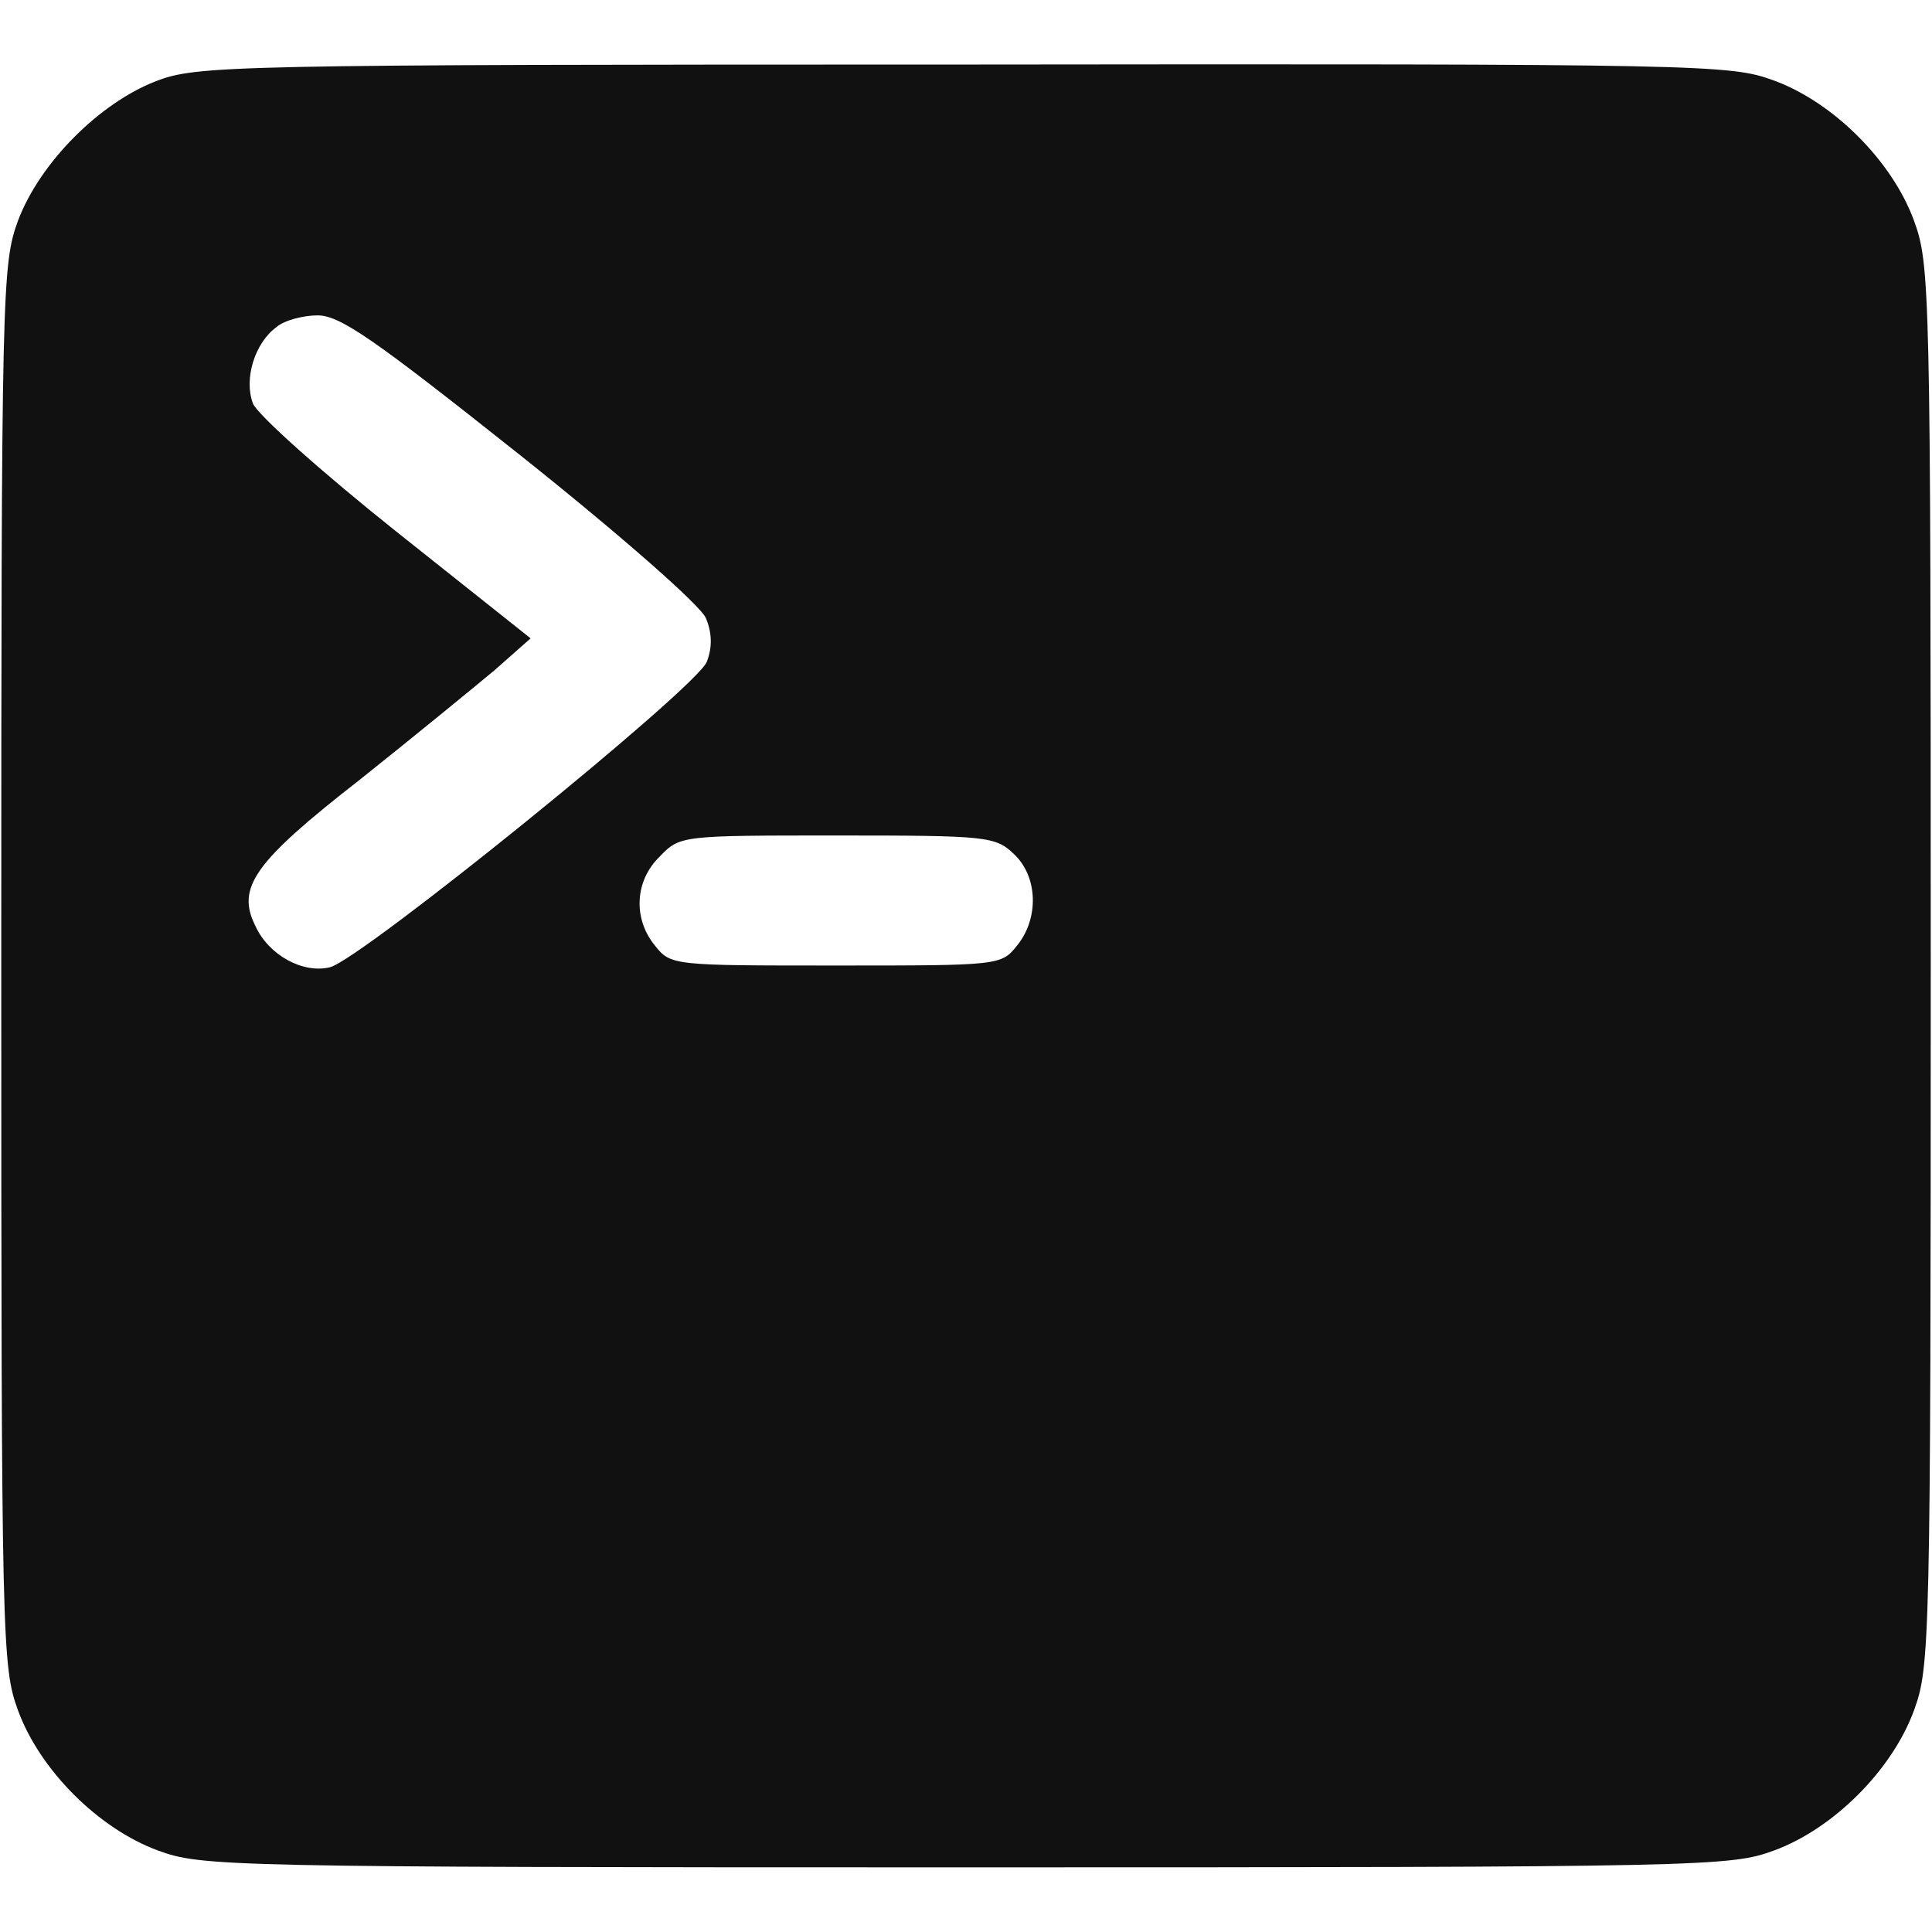
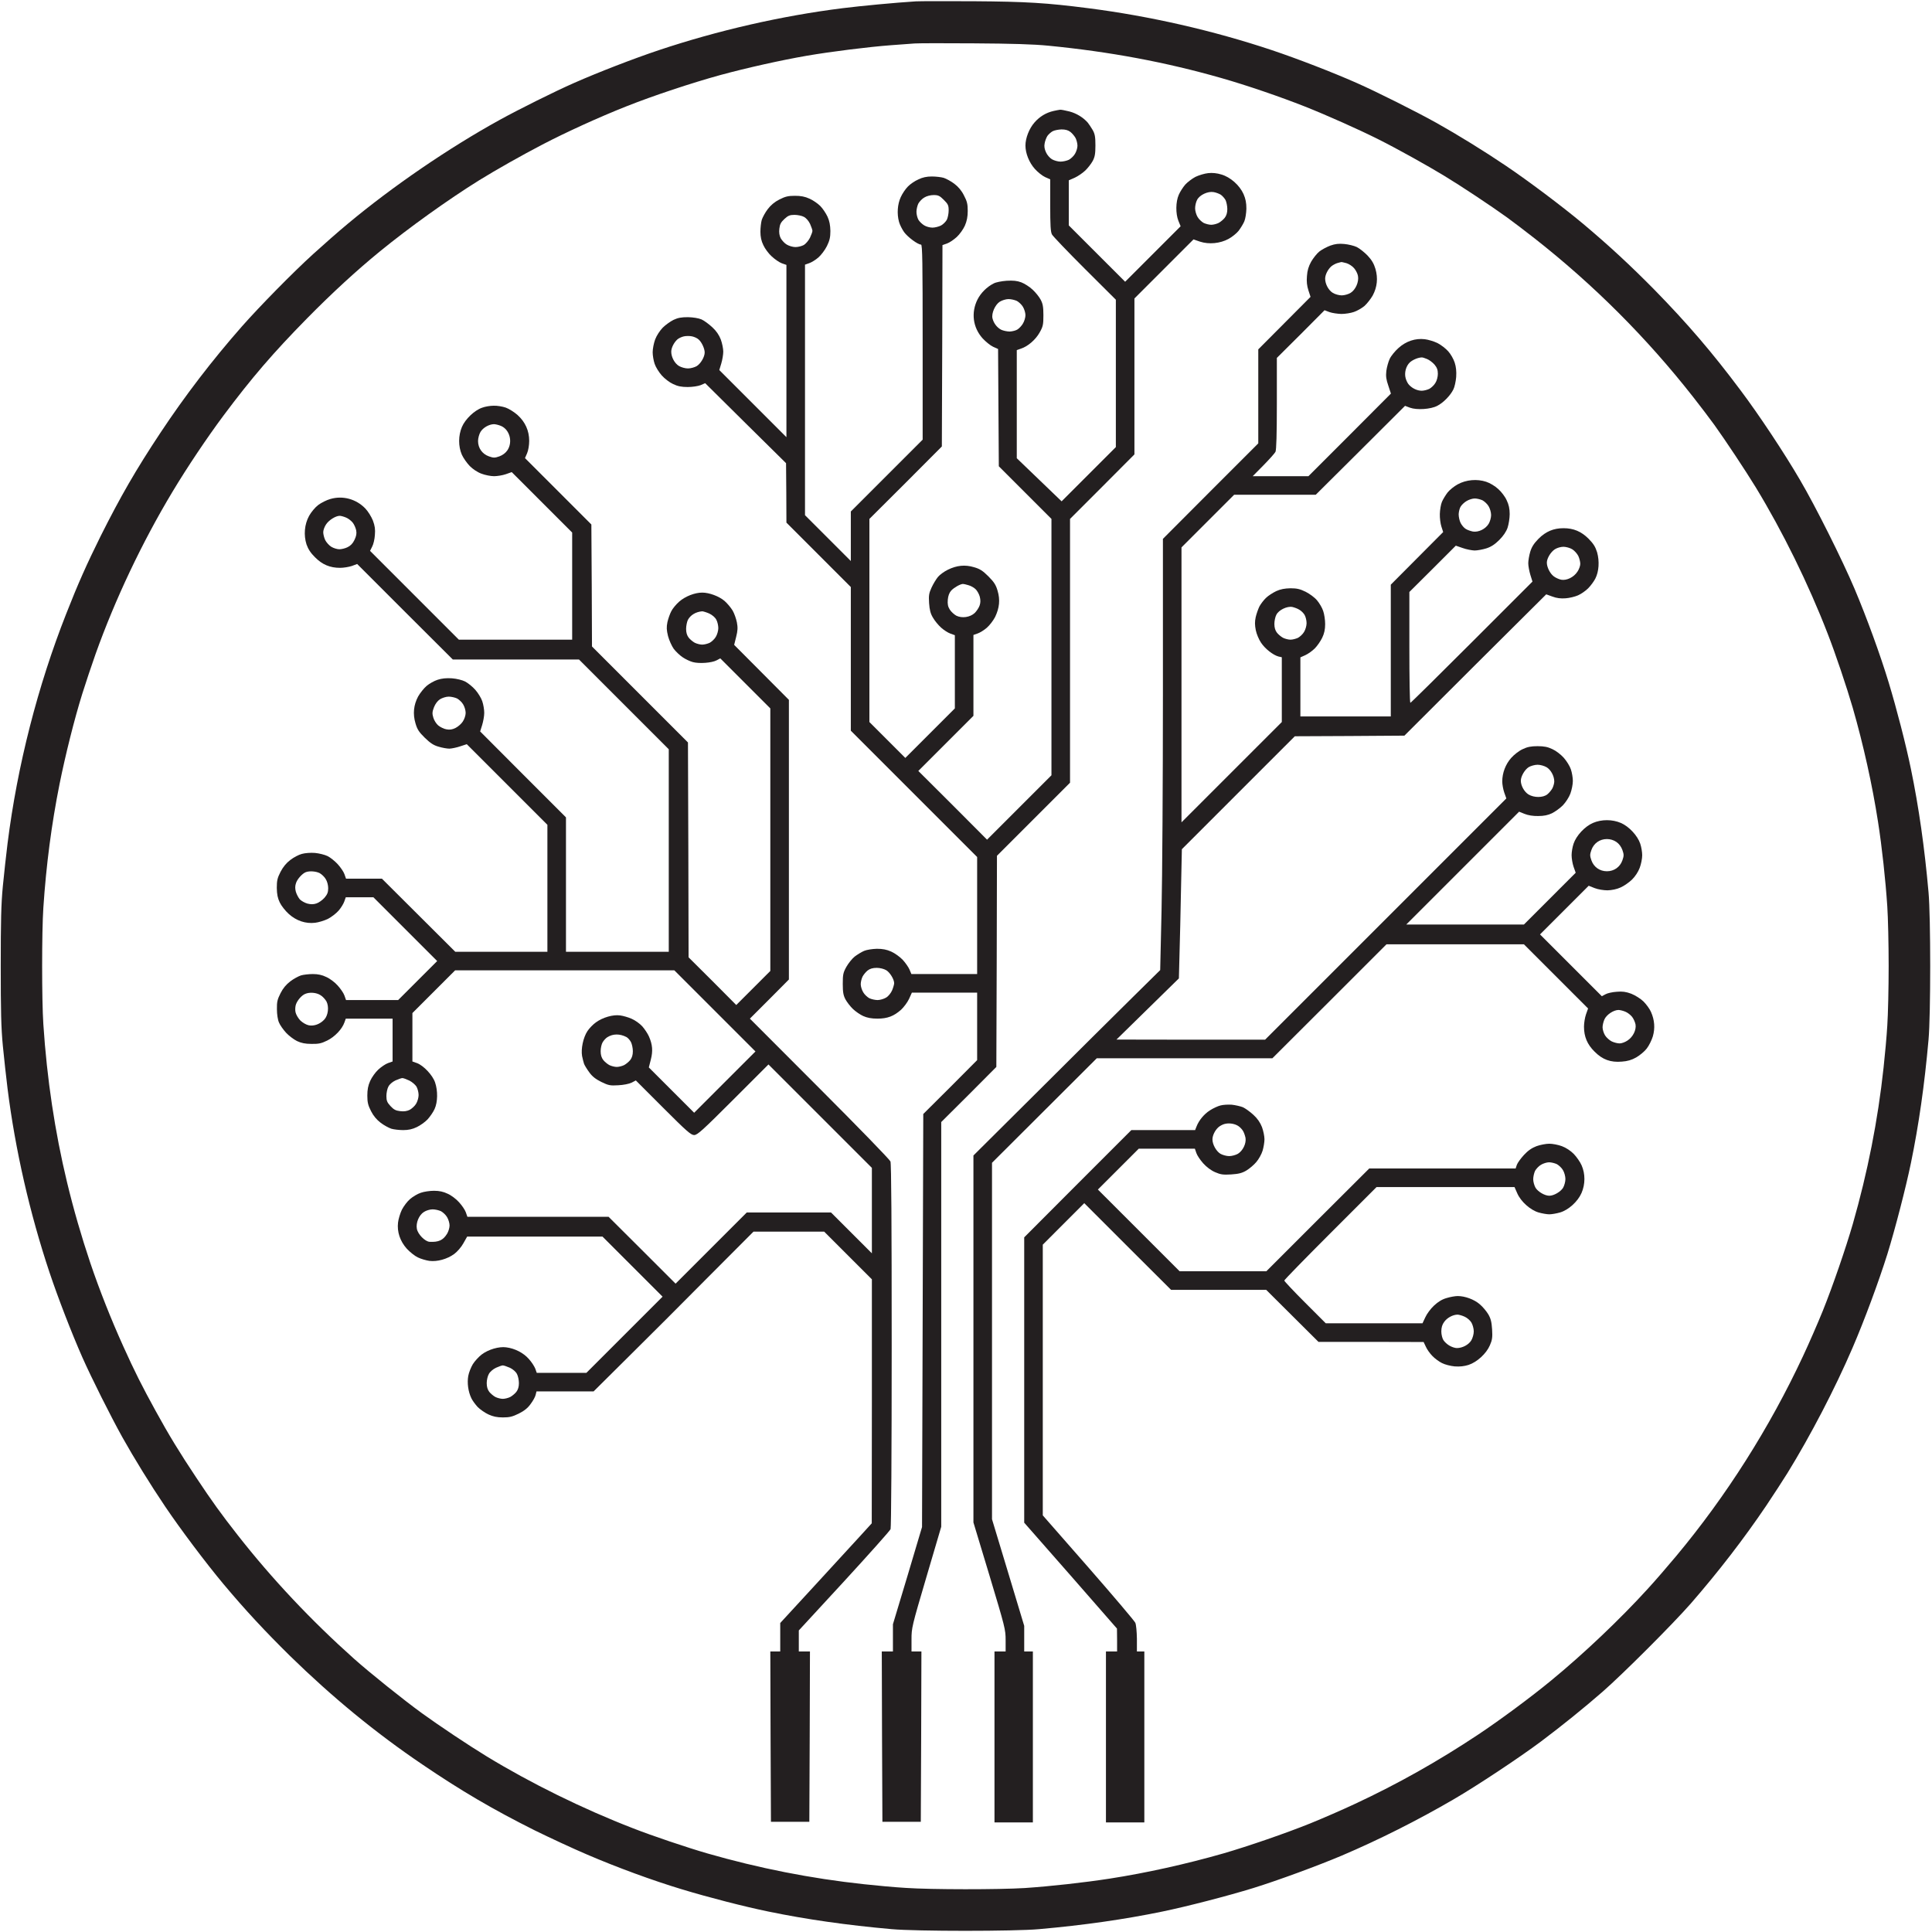
<svg xmlns="http://www.w3.org/2000/svg" viewBox="0 0 64 64" fill="none">
-   <svg viewBox="9.849 16.851 230.301 215.411" preserveAspectRatio="xMidYMid meet" fill="#111111" x="0.0" y="0.0" width="64" height="64">
-     <g transform="translate(0,250) scale(0.1,-0.1)" fill="#111111" stroke="none">
-       <path d="M284 2309 c-67 -26 -138 -97 -164 -166 -19 -52 -20 -78 -20 -888 0 -810 1 -836 20 -888 26 -71 96 -141 167 -167 52 -19 78 -20 963 -20 885 0 911 1 963 20 71 26 141 96 167 167 19 52 20 78 20 888 0 810 -1 836 -20 888 -26 71 -96 141 -167 167 -52 19 -77 20 -966 19 -879 0 -914 -1 -963 -20z m435 -446 c118 -94 215 -179 221 -194 7 -17 8 -34 1 -52 -12 -31 -411 -354 -449 -364 -32 -8 -73 14 -89 49 -23 46 -2 76 125 175 64 51 136 110 160 130 l43 38 -161 128 c-89 71 -165 139 -170 152 -11 29 2 72 28 91 9 8 32 14 49 14 27 0 67 -28 242 -167z m588 -475 c29 -27 30 -77 4 -109 -19 -24 -21 -24 -216 -24 -195 0 -197 0 -216 24 -26 32 -24 77 6 106 24 25 26 25 211 25 179 0 189 -1 211 -22z" />
+   <svg viewBox="0 0 1560 1559" preserveAspectRatio="xMidYMid meet" fill="#111111" x="0.0" y="0.0" width="64" height="64">
+     <g transform="translate(0,1559) scale(0.1,-0.1)" fill="#231F20" stroke="none">
+       <path d="M7395 15584 c-162 -10 -447 -37 -590 -55 -495 -62 -1009 -180 -1485 -339 -206 -69 -488 -178 -685 -265 -155 -68 -446 -213 -600 -298 -412 -227 -865 -537 -1227 -839 -76 -63 -202 -174 -280 -245 -166 -151 -429 -419 -574 -583 -242 -275 -460 -560 -659 -860 -197 -297 -322 -514 -483 -835 -110 -222 -183 -385 -277 -625 -230 -583 -395 -1227 -474 -1855 -11 -88 -28 -243 -38 -345 -14 -145 -17 -285 -17 -645 0 -360 3 -500 17 -645 10 -102 27 -257 38 -345 62 -494 180 -1009 339 -1485 69 -206 178 -488 265 -685 75 -169 228 -474 323 -645 94 -168 227 -384 346 -560 122 -181 327 -454 470 -625 175 -209 335 -381 538 -581 340 -332 687 -618 1068 -876 312 -212 569 -363 909 -533 118 -58 307 -146 420 -194 244 -105 531 -210 766 -281 214 -65 505 -140 700 -180 305 -63 633 -110 995 -142 196 -18 994 -18 1190 0 362 32 690 79 995 142 199 41 531 127 735 190 203 63 520 180 712 261 303 129 615 286 905 455 188 109 539 342 708 469 174 131 340 265 494 399 166 145 568 547 715 715 225 259 426 520 606 786 59 88 137 208 173 266 185 300 384 682 525 1010 97 225 212 536 282 759 63 204 149 536 190 735 63 305 110 633 142 995 18 196 18 994 0 1190 -32 362 -79 690 -142 995 -40 195 -115 486 -180 700 -67 221 -177 523 -275 755 -99 234 -315 666 -441 880 -127 218 -332 527 -481 725 -228 305 -428 538 -693 809 -196 199 -368 358 -575 532 -171 143 -444 348 -625 470 -176 119 -392 252 -560 346 -171 95 -476 248 -645 323 -197 87 -479 196 -685 265 -476 159 -990 276 -1485 339 -335 43 -500 53 -920 56 -225 1 -437 1 -470 -1z m1070 -358 c500 -49 948 -133 1396 -261 207 -59 475 -151 675 -230 179 -71 439 -187 596 -266 146 -73 394 -211 527 -292 136 -82 378 -243 506 -335 50 -36 151 -113 225 -171 478 -375 906 -803 1281 -1281 58 -74 135 -175 171 -225 92 -128 253 -371 335 -505 216 -355 425 -779 580 -1180 62 -158 156 -438 203 -600 86 -299 158 -623 204 -920 32 -203 61 -472 75 -684 6 -88 11 -304 11 -481 0 -177 -5 -393 -11 -481 -5 -87 -19 -240 -30 -339 -46 -428 -129 -846 -249 -1265 -57 -196 -161 -499 -242 -700 -39 -96 -110 -260 -159 -364 -270 -579 -621 -1132 -1024 -1615 -67 -80 -170 -200 -231 -266 -220 -242 -519 -526 -780 -740 -160 -132 -411 -318 -590 -437 -322 -214 -647 -397 -990 -557 -104 -49 -268 -120 -364 -159 -201 -81 -504 -185 -700 -242 -300 -86 -623 -158 -920 -204 -207 -32 -477 -62 -685 -76 -207 -13 -757 -13 -961 1 -87 5 -240 19 -339 30 -428 46 -848 129 -1265 249 -162 47 -442 141 -600 203 -401 155 -824 363 -1180 580 -146 89 -383 247 -525 350 -147 107 -417 323 -546 438 -345 308 -661 643 -940 999 -131 167 -207 272 -335 465 -130 195 -222 345 -327 537 -110 200 -169 317 -262 523 -98 217 -190 449 -265 670 -73 217 -136 435 -189 655 -98 408 -162 833 -191 1275 -13 193 -13 747 0 940 23 346 66 675 131 1000 48 237 119 522 184 730 26 83 74 227 107 320 157 440 376 902 620 1308 120 200 279 437 413 617 228 305 399 504 674 784 204 207 399 386 586 539 232 190 554 421 805 577 139 86 345 202 510 288 192 100 457 221 677 308 216 86 530 190 759 253 213 58 491 120 699 156 199 34 495 71 680 85 83 6 168 12 190 14 22 2 236 3 475 1 312 -2 483 -7 605 -19z" />
+       <path d="M8507 14699 c-61 -14 -112 -45 -154 -93 -43 -49 -73 -126 -73 -186 0 -63 30 -138 76 -189 23 -26 61 -56 83 -66 l41 -18 0 -209 c0 -162 3 -215 14 -236 8 -15 127 -139 265 -277 l251 -250 0 -595 0 -595 -219 -219 -219 -219 -181 174 -181 174 0 437 0 436 34 12 c56 18 119 73 151 131 27 48 30 63 30 139 0 68 -5 93 -22 125 -12 23 -41 59 -65 81 -24 23 -65 49 -91 59 -35 13 -65 16 -119 13 -40 -3 -88 -12 -105 -22 -54 -27 -103 -76 -130 -129 -53 -106 -38 -226 41 -314 25 -27 63 -58 85 -68 l40 -18 3 -473 3 -474 213 -213 212 -212 0 -1035 0 -1035 -260 -260 -260 -260 -277 278 -278 277 223 223 222 222 0 327 0 326 34 12 c18 6 51 26 74 46 22 19 52 58 67 87 35 73 42 139 20 212 -13 46 -28 70 -74 116 -46 46 -70 61 -116 74 -73 22 -139 15 -211 -20 -29 -14 -65 -40 -80 -58 -15 -18 -38 -56 -52 -86 -21 -46 -24 -64 -20 -126 4 -55 11 -84 31 -117 14 -25 44 -61 65 -80 22 -20 56 -42 76 -49 l36 -13 0 -296 0 -295 -200 -200 -200 -200 -145 145 -145 145 0 820 0 820 293 292 292 293 3 813 2 813 37 13 c20 7 55 31 78 52 24 22 53 63 66 92 16 37 23 72 23 119 0 54 -5 77 -30 124 -19 39 -46 71 -78 95 -26 20 -65 41 -86 48 -20 6 -64 11 -96 11 -41 0 -75 -7 -109 -24 -28 -12 -66 -38 -84 -57 -19 -19 -45 -57 -58 -86 -26 -57 -32 -133 -14 -199 6 -23 25 -60 41 -83 30 -41 111 -101 137 -101 11 0 13 -147 13 -788 l0 -787 -290 -290 -290 -290 0 -200 0 -200 -185 185 -185 185 0 1012 0 1011 34 12 c18 6 51 26 74 46 22 19 53 60 69 92 22 45 28 71 28 122 -1 46 -7 80 -23 115 -13 28 -39 67 -59 87 -20 20 -59 47 -87 59 -37 17 -70 23 -118 23 -54 0 -78 -6 -125 -30 -38 -19 -70 -46 -94 -78 -20 -26 -41 -65 -48 -86 -6 -20 -11 -64 -11 -96 0 -41 7 -75 24 -109 12 -27 43 -69 68 -91 25 -23 61 -48 81 -55 l37 -13 0 -695 0 -696 -271 271 -271 271 16 53 c9 30 16 73 16 96 0 24 -9 68 -20 98 -14 36 -36 69 -69 99 -27 25 -66 54 -87 63 -24 10 -66 17 -109 18 -54 0 -81 -5 -117 -22 -26 -13 -65 -41 -87 -63 -23 -24 -49 -63 -61 -95 -11 -30 -20 -76 -20 -103 0 -26 7 -68 16 -94 8 -25 34 -67 57 -93 23 -26 63 -57 92 -70 37 -18 68 -24 118 -24 38 0 83 7 104 15 l37 16 326 -323 327 -323 2 -240 1 -240 260 -260 260 -260 0 -580 0 -580 510 -510 510 -510 0 -473 0 -472 -266 0 -265 0 -15 36 c-8 19 -33 55 -55 79 -22 23 -63 53 -92 66 -38 17 -70 23 -117 23 -37 -1 -82 -8 -103 -17 -21 -9 -55 -30 -76 -46 -20 -16 -50 -53 -67 -83 -26 -47 -29 -62 -29 -138 0 -68 5 -93 22 -125 12 -22 39 -57 60 -77 21 -20 58 -46 83 -57 31 -14 66 -21 115 -21 81 0 133 20 192 73 21 20 50 58 63 86 l23 51 264 0 263 0 0 -272 0 -273 -217 -218 -218 -217 -5 -1668 -5 -1667 -117 -393 -118 -392 0 -110 0 -110 -45 0 -45 0 2 -687 3 -688 155 0 155 0 3 688 2 687 -40 0 -40 0 0 97 c0 94 3 106 120 503 l120 407 0 1634 0 1634 223 222 222 223 3 853 2 852 295 295 295 295 0 1065 0 1065 260 260 260 261 0 630 0 629 238 238 239 239 52 -18 c73 -24 163 -15 231 22 28 15 65 45 81 65 16 21 37 55 46 76 9 21 16 66 17 103 0 47 -6 79 -23 118 -32 71 -106 137 -179 158 -35 11 -74 15 -107 11 -29 -3 -75 -17 -102 -30 -27 -14 -65 -43 -83 -63 -18 -21 -42 -58 -52 -82 -25 -56 -26 -152 -3 -210 l18 -44 -224 -224 -224 -224 -227 227 -228 228 0 182 0 182 48 21 c26 12 64 38 85 58 21 20 48 55 60 77 17 32 22 57 22 125 0 69 -4 93 -22 125 -13 22 -31 49 -40 60 -37 42 -91 75 -148 90 -33 8 -66 15 -75 14 -8 -1 -32 -5 -53 -10z m137 -170 c14 -11 33 -34 41 -49 8 -16 15 -44 15 -62 0 -18 -9 -47 -20 -65 -10 -18 -33 -39 -49 -48 -17 -8 -47 -15 -68 -15 -21 0 -52 9 -69 19 -17 10 -39 35 -48 56 -12 26 -16 48 -11 72 3 20 14 47 22 60 9 13 28 30 42 38 14 8 47 14 72 15 32 0 54 -6 73 -21z m1213 -506 c13 -9 31 -29 39 -44 7 -15 14 -48 14 -72 0 -30 -7 -53 -21 -71 -11 -14 -34 -33 -49 -41 -16 -8 -43 -15 -60 -15 -17 0 -44 7 -61 15 -16 9 -39 30 -49 48 -11 18 -20 49 -20 70 0 21 7 52 16 68 20 40 87 71 133 63 19 -3 45 -13 58 -21z m-2236 -42 c34 -34 39 -44 39 -85 0 -26 -7 -60 -15 -76 -9 -16 -30 -37 -47 -46 -18 -9 -49 -17 -69 -17 -20 0 -50 8 -66 18 -17 10 -38 30 -47 45 -9 16 -16 44 -16 65 0 20 7 49 15 66 9 16 30 39 48 49 19 12 50 20 76 20 37 0 49 -6 82 -39z m-1130 -137 c18 -9 38 -32 50 -57 10 -23 19 -48 19 -56 0 -8 -9 -33 -20 -56 -11 -22 -33 -48 -49 -58 -16 -9 -46 -17 -68 -17 -21 0 -52 9 -70 20 -18 10 -39 34 -49 51 -11 22 -15 47 -11 78 4 36 13 52 41 78 29 27 44 33 81 33 25 0 60 -7 76 -16z m1720 -679 c16 -9 39 -30 49 -48 11 -18 20 -48 20 -67 0 -19 -9 -49 -20 -67 -10 -18 -30 -39 -44 -48 -13 -9 -42 -16 -63 -17 -22 0 -53 7 -70 15 -33 18 -59 51 -69 91 -10 40 21 111 59 135 18 11 49 21 70 21 21 0 51 -7 68 -15z m-2569 -312 c24 -21 48 -73 48 -104 0 -36 -32 -90 -64 -110 -17 -10 -49 -19 -71 -19 -23 0 -54 9 -73 20 -35 21 -62 72 -62 115 0 31 21 73 49 99 11 10 35 21 53 25 18 4 48 4 66 0 19 -4 43 -15 54 -26z m2177 -1983 c19 -5 45 -19 58 -32 13 -12 28 -39 34 -60 7 -28 7 -49 -1 -72 -6 -18 -24 -45 -39 -60 -38 -36 -104 -45 -150 -22 -17 10 -41 31 -52 49 -15 24 -19 44 -16 80 3 32 12 56 28 74 23 24 72 52 94 53 6 0 25 -4 44 -10z m-663 -3109 c30 -18 64 -74 64 -105 0 -8 -7 -34 -16 -56 -10 -23 -29 -48 -49 -60 -18 -11 -49 -20 -69 -20 -20 0 -50 7 -67 15 -16 9 -39 30 -49 48 -11 18 -20 47 -20 65 0 18 7 46 15 62 8 15 27 38 41 49 18 14 41 21 73 21 27 0 58 -8 77 -19z" />
+       <path d="M10742 13612 c-29 -11 -69 -32 -89 -48 -20 -16 -49 -53 -66 -82 -21 -38 -31 -71 -34 -116 -4 -45 0 -79 12 -116 l17 -52 -211 -212 -211 -212 0 -379 0 -380 -385 -385 -385 -386 0 -1259 c0 -693 -5 -1477 -11 -1741 l-11 -482 -226 -223 c-125 -123 -464 -460 -754 -749 l-528 -525 0 -1481 0 -1482 130 -430 c125 -416 130 -434 130 -521 l0 -91 -45 0 -45 0 0 -690 0 -690 155 0 155 0 0 690 0 690 -35 0 -35 0 0 103 0 104 -130 431 -130 430 0 1439 0 1439 423 422 423 422 709 0 709 0 461 460 460 460 555 0 555 0 259 -259 259 -259 -17 -48 c-9 -26 -16 -71 -16 -99 0 -80 26 -143 85 -201 64 -65 130 -89 221 -81 45 3 79 13 116 34 29 17 68 49 85 72 18 23 40 68 49 98 19 66 14 132 -15 197 -10 24 -38 62 -61 85 -24 23 -66 49 -98 62 -43 16 -71 20 -117 16 -34 -2 -75 -11 -91 -20 l-30 -16 -250 250 -249 249 196 196 197 197 48 -19 c28 -11 73 -18 104 -18 34 1 75 9 105 23 28 12 69 41 93 64 25 25 50 62 62 95 11 29 20 74 20 101 0 26 -7 68 -16 94 -22 65 -91 139 -156 167 -70 30 -156 30 -226 0 -65 -28 -134 -102 -156 -167 -9 -26 -16 -67 -16 -93 0 -26 7 -68 16 -94 l17 -48 -209 -209 -209 -209 -475 0 -475 0 456 456 455 455 45 -18 c27 -11 68 -18 109 -17 47 0 79 7 111 22 26 13 65 41 88 64 23 24 50 65 61 95 11 30 20 75 20 102 0 26 -7 68 -16 94 -8 25 -34 67 -57 93 -23 26 -63 57 -92 70 -37 18 -68 24 -120 24 -52 0 -83 -6 -120 -24 -29 -13 -69 -44 -93 -71 -46 -52 -72 -122 -72 -190 0 -23 7 -63 16 -89 l17 -48 -974 -974 -974 -974 -600 0 -600 1 252 247 252 247 5 195 c3 107 9 342 12 521 l7 327 456 456 456 456 442 2 443 3 572 571 573 570 50 -18 c34 -13 68 -17 106 -14 31 2 76 13 101 24 25 11 61 36 81 56 20 20 46 55 58 78 30 58 35 141 15 213 -14 45 -29 69 -69 110 -59 59 -122 85 -202 85 -80 0 -143 -26 -202 -85 -38 -39 -55 -66 -67 -105 -9 -30 -16 -72 -16 -93 0 -22 8 -64 17 -94 l17 -54 -489 -489 c-270 -270 -493 -490 -497 -490 -5 0 -8 201 -8 448 l0 447 188 187 187 187 55 -19 c30 -11 74 -19 96 -20 23 0 66 8 95 17 38 12 69 32 105 68 33 33 56 67 67 99 9 27 17 77 17 110 0 43 -7 76 -24 111 -12 28 -43 69 -68 91 -26 24 -67 49 -98 59 -73 24 -161 17 -230 -21 -28 -15 -65 -45 -81 -65 -16 -21 -37 -55 -46 -76 -9 -21 -16 -65 -17 -98 -1 -33 5 -79 13 -103 l14 -43 -211 -212 -212 -213 0 -532 0 -532 -365 0 -365 0 0 238 0 239 40 18 c22 10 56 34 76 54 20 20 47 59 60 86 17 35 24 68 24 111 0 33 -7 81 -16 106 -8 25 -31 64 -50 86 -19 23 -60 53 -92 69 -45 22 -71 28 -122 28 -46 -1 -80 -7 -115 -23 -27 -13 -65 -37 -83 -55 -19 -18 -42 -49 -53 -69 -10 -21 -24 -60 -30 -87 -8 -37 -7 -65 1 -105 6 -30 25 -75 42 -100 32 -49 97 -100 141 -112 l27 -6 0 -262 0 -261 -405 -405 -405 -405 0 1110 0 1110 213 213 212 212 330 0 329 0 361 359 360 359 40 -15 c55 -20 167 -13 220 15 48 24 106 83 130 132 10 19 20 65 23 101 3 46 -1 82 -12 116 -9 28 -32 69 -52 91 -19 22 -58 52 -87 67 -29 14 -76 28 -103 31 -76 9 -151 -16 -212 -71 -28 -25 -60 -64 -71 -88 -11 -23 -23 -67 -27 -97 -5 -43 -1 -70 16 -119 l21 -64 -333 -334 -333 -333 -225 0 -225 0 87 88 c47 48 91 97 97 109 7 15 11 140 11 390 l0 368 193 192 192 193 40 -15 c22 -8 65 -14 96 -15 30 0 76 7 101 16 25 8 63 30 85 48 21 19 51 57 67 85 36 67 44 140 22 215 -12 41 -30 72 -63 107 -25 26 -64 57 -87 69 -23 11 -69 22 -102 25 -43 4 -73 1 -112 -13z m130 -142 c20 -6 48 -24 62 -41 14 -16 28 -44 31 -62 9 -47 -19 -112 -60 -137 -18 -11 -50 -20 -71 -20 -22 0 -54 9 -72 20 -35 21 -62 72 -62 115 0 31 21 73 48 98 11 10 33 22 48 27 16 4 31 9 34 9 3 1 22 -4 42 -9z m651 -774 c18 -7 45 -28 60 -45 20 -24 27 -43 27 -74 0 -24 -8 -56 -20 -74 -10 -18 -33 -39 -49 -48 -17 -8 -44 -15 -61 -15 -36 0 -77 19 -103 48 -10 10 -22 34 -27 53 -12 43 2 98 34 128 22 20 63 38 94 40 7 1 27 -5 45 -13z m448 -1141 c16 -9 39 -30 49 -48 11 -18 20 -49 20 -71 0 -21 -9 -53 -20 -71 -26 -42 -81 -69 -127 -62 -19 4 -46 13 -59 22 -13 8 -31 29 -40 47 -9 17 -16 49 -16 71 1 21 8 50 17 63 9 14 30 34 48 44 18 11 47 20 65 20 18 0 46 -7 63 -15z m724 -395 c18 -11 40 -36 49 -54 9 -19 16 -47 16 -64 0 -16 -10 -44 -23 -63 -29 -45 -87 -73 -131 -65 -19 4 -46 16 -61 28 -30 23 -55 74 -55 110 0 34 31 86 65 108 17 11 47 20 69 20 21 0 53 -9 71 -20z m-2204 -488 c15 -8 34 -27 43 -42 9 -16 16 -45 16 -67 0 -21 -9 -52 -20 -70 -10 -18 -33 -39 -49 -48 -17 -8 -44 -15 -61 -15 -17 0 -44 7 -60 15 -15 8 -38 27 -49 41 -14 18 -21 41 -21 71 0 24 7 58 16 74 19 39 87 71 129 63 17 -4 42 -13 56 -22z m1997 -1272 c35 -21 62 -72 62 -115 0 -14 -7 -39 -15 -55 -8 -15 -27 -38 -41 -49 -35 -28 -107 -28 -152 -1 -34 21 -62 71 -62 111 0 36 32 90 64 110 17 10 49 19 71 19 23 0 54 -9 73 -20z m563 -603 c22 -15 39 -38 49 -65 13 -37 13 -47 0 -84 -19 -54 -67 -88 -125 -88 -58 0 -106 34 -125 88 -13 37 -13 47 0 84 19 54 67 88 125 88 27 0 54 -8 76 -23z m73 -1371 c18 -7 42 -26 54 -41 12 -15 24 -42 28 -61 8 -44 -20 -102 -65 -131 -19 -13 -47 -23 -63 -23 -17 0 -45 7 -64 16 -18 9 -43 31 -54 49 -11 18 -20 47 -20 65 0 17 7 47 16 66 18 37 72 73 112 74 12 0 37 -6 56 -14z" />
+       <path d="M3893 12303 c-62 -21 -136 -92 -163 -155 -30 -70 -30 -157 -1 -224 12 -27 41 -68 64 -92 25 -25 62 -50 95 -62 29 -11 74 -20 101 -20 26 0 69 7 95 16 l48 17 244 -244 244 -244 0 -432 0 -433 -458 0 -457 0 -359 359 -358 358 17 34 c10 18 20 60 22 94 4 46 0 74 -16 117 -13 32 -39 74 -62 98 -74 76 -181 105 -281 76 -30 -8 -75 -31 -99 -49 -25 -19 -57 -58 -73 -87 -38 -69 -45 -156 -21 -231 13 -37 33 -69 69 -104 58 -59 121 -85 202 -85 28 0 71 7 95 15 l43 16 386 -386 386 -385 509 0 510 0 363 -363 362 -362 0 -818 0 -817 -415 0 -415 0 0 542 0 543 -347 347 -346 347 16 51 c9 29 17 73 17 99 0 26 -7 68 -16 94 -8 25 -34 67 -56 92 -22 25 -59 55 -82 67 -24 12 -68 23 -107 26 -46 3 -82 -1 -116 -12 -28 -9 -68 -32 -89 -50 -22 -19 -52 -57 -68 -85 -36 -68 -44 -140 -21 -217 14 -48 27 -69 75 -116 43 -42 71 -61 111 -72 29 -9 69 -16 88 -16 20 1 59 9 88 19 l52 17 325 -325 326 -326 0 -513 0 -512 -372 0 -372 0 -296 295 -296 295 -145 0 -145 0 -13 37 c-7 20 -32 56 -54 80 -23 25 -59 54 -81 65 -22 11 -69 23 -103 26 -35 3 -82 -1 -106 -8 -24 -6 -66 -28 -93 -49 -33 -25 -58 -56 -79 -96 -25 -49 -30 -70 -30 -129 1 -53 7 -83 24 -118 12 -26 45 -68 73 -93 61 -55 136 -80 212 -71 27 3 74 17 103 31 29 15 68 45 87 67 20 23 40 56 46 74 l12 34 111 0 112 0 258 -258 257 -257 -158 -158 -157 -157 -211 0 -210 0 -13 37 c-7 20 -32 56 -55 81 -22 25 -63 56 -91 68 -34 17 -68 24 -109 24 -32 0 -76 -5 -96 -11 -21 -7 -60 -28 -86 -48 -33 -25 -59 -56 -79 -96 -25 -50 -30 -69 -29 -129 0 -41 7 -87 17 -108 8 -20 34 -57 57 -82 22 -24 62 -54 88 -67 34 -16 66 -23 117 -23 58 -1 80 4 127 27 61 30 120 92 139 146 l11 31 189 0 189 0 0 -173 0 -173 -37 -13 c-20 -7 -55 -31 -78 -52 -24 -22 -53 -63 -66 -92 -17 -38 -23 -70 -23 -119 0 -54 6 -78 30 -125 19 -38 46 -70 78 -94 26 -20 65 -41 86 -48 20 -6 64 -11 96 -11 41 0 74 7 109 24 28 13 67 41 87 62 20 22 46 59 57 84 26 56 27 148 4 215 -20 59 -93 136 -146 156 l-37 13 0 196 0 195 173 173 172 172 885 0 885 0 328 -328 327 -327 -248 -248 -247 -247 -183 183 -183 183 16 63 c18 69 14 121 -15 187 -10 23 -34 59 -54 82 -20 22 -58 49 -86 61 -27 12 -69 24 -93 27 -57 8 -140 -16 -195 -56 -23 -16 -54 -48 -69 -71 -34 -52 -53 -143 -43 -201 5 -23 12 -52 16 -63 4 -11 22 -41 41 -67 25 -35 52 -56 98 -79 58 -28 71 -31 137 -27 42 2 87 11 108 21 l34 18 221 -221 c189 -189 224 -220 250 -220 26 0 68 38 315 285 l285 285 417 -417 418 -418 0 -345 0 -345 -165 165 -165 165 -340 0 -340 0 -287 -287 -288 -288 -270 270 -271 270 -570 0 -570 0 -13 37 c-7 20 -32 56 -55 81 -22 25 -63 56 -91 68 -35 17 -68 24 -111 24 -33 0 -81 -7 -106 -16 -25 -8 -64 -31 -86 -50 -23 -19 -52 -58 -67 -87 -14 -29 -28 -76 -31 -103 -9 -75 16 -151 71 -212 25 -27 65 -59 89 -70 24 -12 66 -24 93 -28 63 -8 144 14 201 56 23 17 56 54 73 85 l31 55 547 0 546 0 243 -243 242 -242 -308 -308 -307 -307 -201 0 -200 0 -12 34 c-7 18 -30 54 -52 78 -43 49 -112 85 -183 94 -58 8 -144 -17 -199 -59 -23 -18 -55 -53 -70 -77 -15 -25 -32 -67 -37 -95 -10 -56 -1 -126 25 -180 8 -18 32 -50 51 -71 20 -20 59 -47 87 -60 37 -17 69 -24 117 -24 54 0 77 6 128 31 44 22 73 45 96 78 19 25 37 58 40 73 l7 28 230 0 231 0 280 278 c154 152 444 442 645 645 l366 367 285 0 286 0 193 -193 192 -192 0 -985 -1 -985 -92 -101 c-51 -55 -217 -236 -369 -402 l-278 -302 0 -115 0 -115 -40 0 -40 0 2 -687 3 -688 155 0 155 0 3 688 2 687 -45 0 -45 0 0 85 0 85 366 397 c201 219 370 408 375 421 5 14 9 622 9 1482 0 991 -3 1468 -10 1487 -6 15 -262 279 -573 590 l-562 563 158 158 157 158 0 1129 0 1129 -221 222 -221 222 16 64 c13 51 14 76 6 118 -6 29 -21 73 -35 96 -14 23 -43 58 -65 77 -45 38 -123 67 -180 67 -60 0 -137 -30 -186 -73 -25 -22 -54 -57 -64 -78 -11 -21 -25 -61 -31 -88 -8 -40 -7 -63 5 -112 9 -34 30 -80 46 -103 17 -22 49 -53 72 -68 23 -16 60 -33 82 -39 51 -14 152 -7 192 14 l30 16 202 -202 202 -202 0 -1060 0 -1060 -138 -138 -137 -137 -192 193 -193 192 -2 867 -3 868 -387 387 -388 388 -2 492 -3 493 -268 268 -268 268 17 39 c10 23 17 66 17 100 0 82 -32 153 -94 209 -27 24 -70 51 -96 60 -26 9 -69 16 -97 15 -28 0 -70 -7 -93 -16z m152 -147 c71 -30 97 -130 52 -197 -15 -22 -38 -39 -65 -49 -37 -13 -47 -13 -84 0 -54 19 -88 67 -88 124 0 23 9 55 20 74 21 34 68 61 108 62 12 0 38 -6 57 -14z m-1251 -740 c18 -7 42 -26 54 -41 12 -15 24 -43 28 -62 5 -26 1 -47 -14 -78 -13 -28 -32 -47 -55 -58 -19 -10 -50 -17 -67 -17 -18 0 -47 9 -65 20 -18 11 -40 36 -49 54 -9 19 -16 47 -16 64 0 16 10 44 23 63 23 35 78 69 110 69 10 0 32 -6 51 -14z m2933 -775 c25 -12 48 -32 57 -50 9 -16 16 -47 16 -68 0 -21 -9 -52 -20 -70 -10 -18 -33 -39 -49 -48 -17 -8 -44 -15 -61 -15 -17 0 -44 7 -60 15 -15 8 -38 27 -49 41 -14 18 -21 41 -21 71 0 24 7 57 14 72 21 40 65 66 116 70 8 0 34 -8 57 -18z m-2036 -686 c16 -9 39 -30 49 -48 11 -18 20 -48 20 -68 0 -21 -10 -50 -23 -70 -12 -19 -39 -42 -59 -52 -26 -13 -47 -16 -73 -11 -20 3 -50 18 -66 31 -16 13 -34 42 -40 63 -10 33 -9 47 5 84 11 28 29 52 49 65 18 11 49 21 70 21 21 0 51 -7 68 -15z m-1110 -1410 c16 -9 39 -30 49 -48 12 -18 20 -50 20 -74 0 -33 -7 -50 -30 -77 -17 -19 -46 -40 -65 -46 -24 -8 -45 -8 -73 -1 -21 6 -48 21 -61 34 -12 14 -26 41 -32 61 -7 26 -7 47 1 70 10 33 52 79 80 89 30 11 81 7 111 -8z m6 -985 c18 -10 39 -34 49 -51 22 -43 14 -112 -17 -146 -34 -37 -83 -55 -125 -47 -21 4 -50 21 -69 39 -18 19 -35 48 -39 68 -4 19 -2 47 4 63 13 35 47 73 75 84 35 15 89 11 122 -10z m2472 -339 c11 -6 28 -25 36 -41 8 -16 15 -49 15 -73 0 -30 -7 -53 -21 -71 -11 -14 -34 -33 -49 -41 -16 -8 -43 -15 -60 -15 -17 0 -44 7 -60 15 -15 8 -38 27 -49 41 -14 18 -21 41 -21 71 0 25 7 57 16 72 9 15 26 34 38 41 46 29 101 29 155 1z m-1754 -351 c22 -11 48 -33 58 -49 9 -16 17 -46 17 -68 0 -21 -9 -52 -20 -70 -10 -18 -34 -39 -51 -49 -22 -11 -47 -15 -78 -11 -36 4 -52 13 -78 41 -27 29 -33 44 -33 81 0 25 7 60 16 76 9 18 32 38 57 50 23 10 48 19 56 19 8 0 33 -9 56 -20z m256 -1055 c16 -9 39 -30 49 -48 11 -18 20 -48 20 -67 0 -19 -9 -49 -20 -67 -32 -52 -68 -69 -142 -65 -37 3 -94 61 -102 105 -9 48 17 111 57 136 18 12 49 21 70 21 21 0 51 -7 68 -15z m556 -1264 c25 -12 48 -32 57 -50 9 -16 16 -50 16 -74 0 -30 -7 -53 -21 -71 -11 -14 -34 -33 -49 -41 -16 -8 -43 -15 -60 -15 -17 0 -44 7 -60 15 -15 8 -38 27 -49 41 -14 18 -21 41 -21 71 0 25 8 59 18 75 9 17 35 39 57 49 22 10 47 19 55 19 8 0 34 -9 57 -19z" />
+       <path d="M9855 6669 c-21 -5 -60 -23 -86 -40 -47 -30 -89 -81 -108 -131 l-11 -28 -257 0 -258 0 -433 -433 -432 -433 0 -1152 0 -1152 375 -427 374 -428 1 -92 0 -93 -45 0 -45 0 0 -690 0 -690 155 0 155 0 0 690 0 690 -30 0 -30 0 0 103 c-1 57 -6 114 -13 129 -7 15 -177 216 -379 447 l-368 420 0 1093 0 1093 167 167 168 168 350 -350 351 -350 384 0 384 0 211 -210 211 -210 425 0 424 -1 18 -38 c9 -21 33 -55 53 -75 19 -20 54 -46 77 -57 23 -12 69 -24 103 -27 42 -3 77 1 112 12 69 23 143 91 172 158 19 43 22 65 18 129 -4 59 -10 86 -31 122 -15 25 -46 62 -69 81 -45 39 -119 66 -178 66 -20 0 -60 -7 -89 -16 -36 -10 -69 -30 -102 -61 -27 -25 -58 -67 -70 -94 l-23 -49 -390 0 -391 0 -168 168 c-92 92 -167 172 -167 177 0 6 168 178 373 383 l372 372 557 0 557 0 22 -50 c29 -67 105 -135 172 -155 28 -8 67 -15 87 -15 20 0 59 7 87 15 68 20 143 88 173 157 31 71 31 155 1 223 -12 28 -41 69 -64 93 -25 25 -62 50 -95 62 -29 11 -75 20 -102 20 -27 0 -74 -9 -104 -20 -37 -14 -69 -36 -101 -71 -25 -27 -51 -63 -57 -79 l-10 -30 -591 0 -591 0 -416 -415 -415 -415 -350 0 -350 0 -330 330 -330 330 165 165 165 165 227 0 226 0 12 -35 c6 -19 31 -56 55 -83 28 -31 64 -58 97 -72 43 -19 65 -22 129 -18 59 4 86 10 122 31 25 15 62 46 81 69 20 23 43 65 51 92 8 27 15 69 15 92 0 24 -9 68 -20 98 -14 36 -36 69 -69 99 -27 25 -66 53 -86 62 -21 8 -61 17 -89 20 -28 2 -69 0 -91 -6z m142 -165 c13 -8 30 -25 38 -38 9 -13 18 -40 22 -59 7 -45 -21 -103 -61 -128 -17 -10 -49 -19 -71 -19 -22 0 -54 9 -71 19 -34 21 -64 75 -64 116 0 31 20 73 48 98 11 10 33 22 48 26 35 10 81 4 111 -15z m2574 -309 c16 -9 39 -30 49 -48 11 -18 20 -50 20 -72 0 -22 -9 -54 -19 -71 -20 -32 -74 -64 -111 -64 -37 0 -91 32 -111 64 -10 17 -19 48 -19 69 0 21 7 51 15 68 9 16 30 39 48 49 18 11 47 20 65 20 18 0 46 -7 63 -15z m-744 -1232 c20 -9 44 -30 54 -47 10 -17 19 -49 19 -71 0 -23 -9 -54 -20 -73 -22 -36 -72 -62 -117 -62 -15 0 -42 9 -60 20 -18 10 -39 30 -48 44 -9 14 -17 45 -17 70 0 31 7 56 23 77 23 33 69 58 107 59 13 0 40 -8 59 -17z" />
    </g>
  </svg>
</svg>
